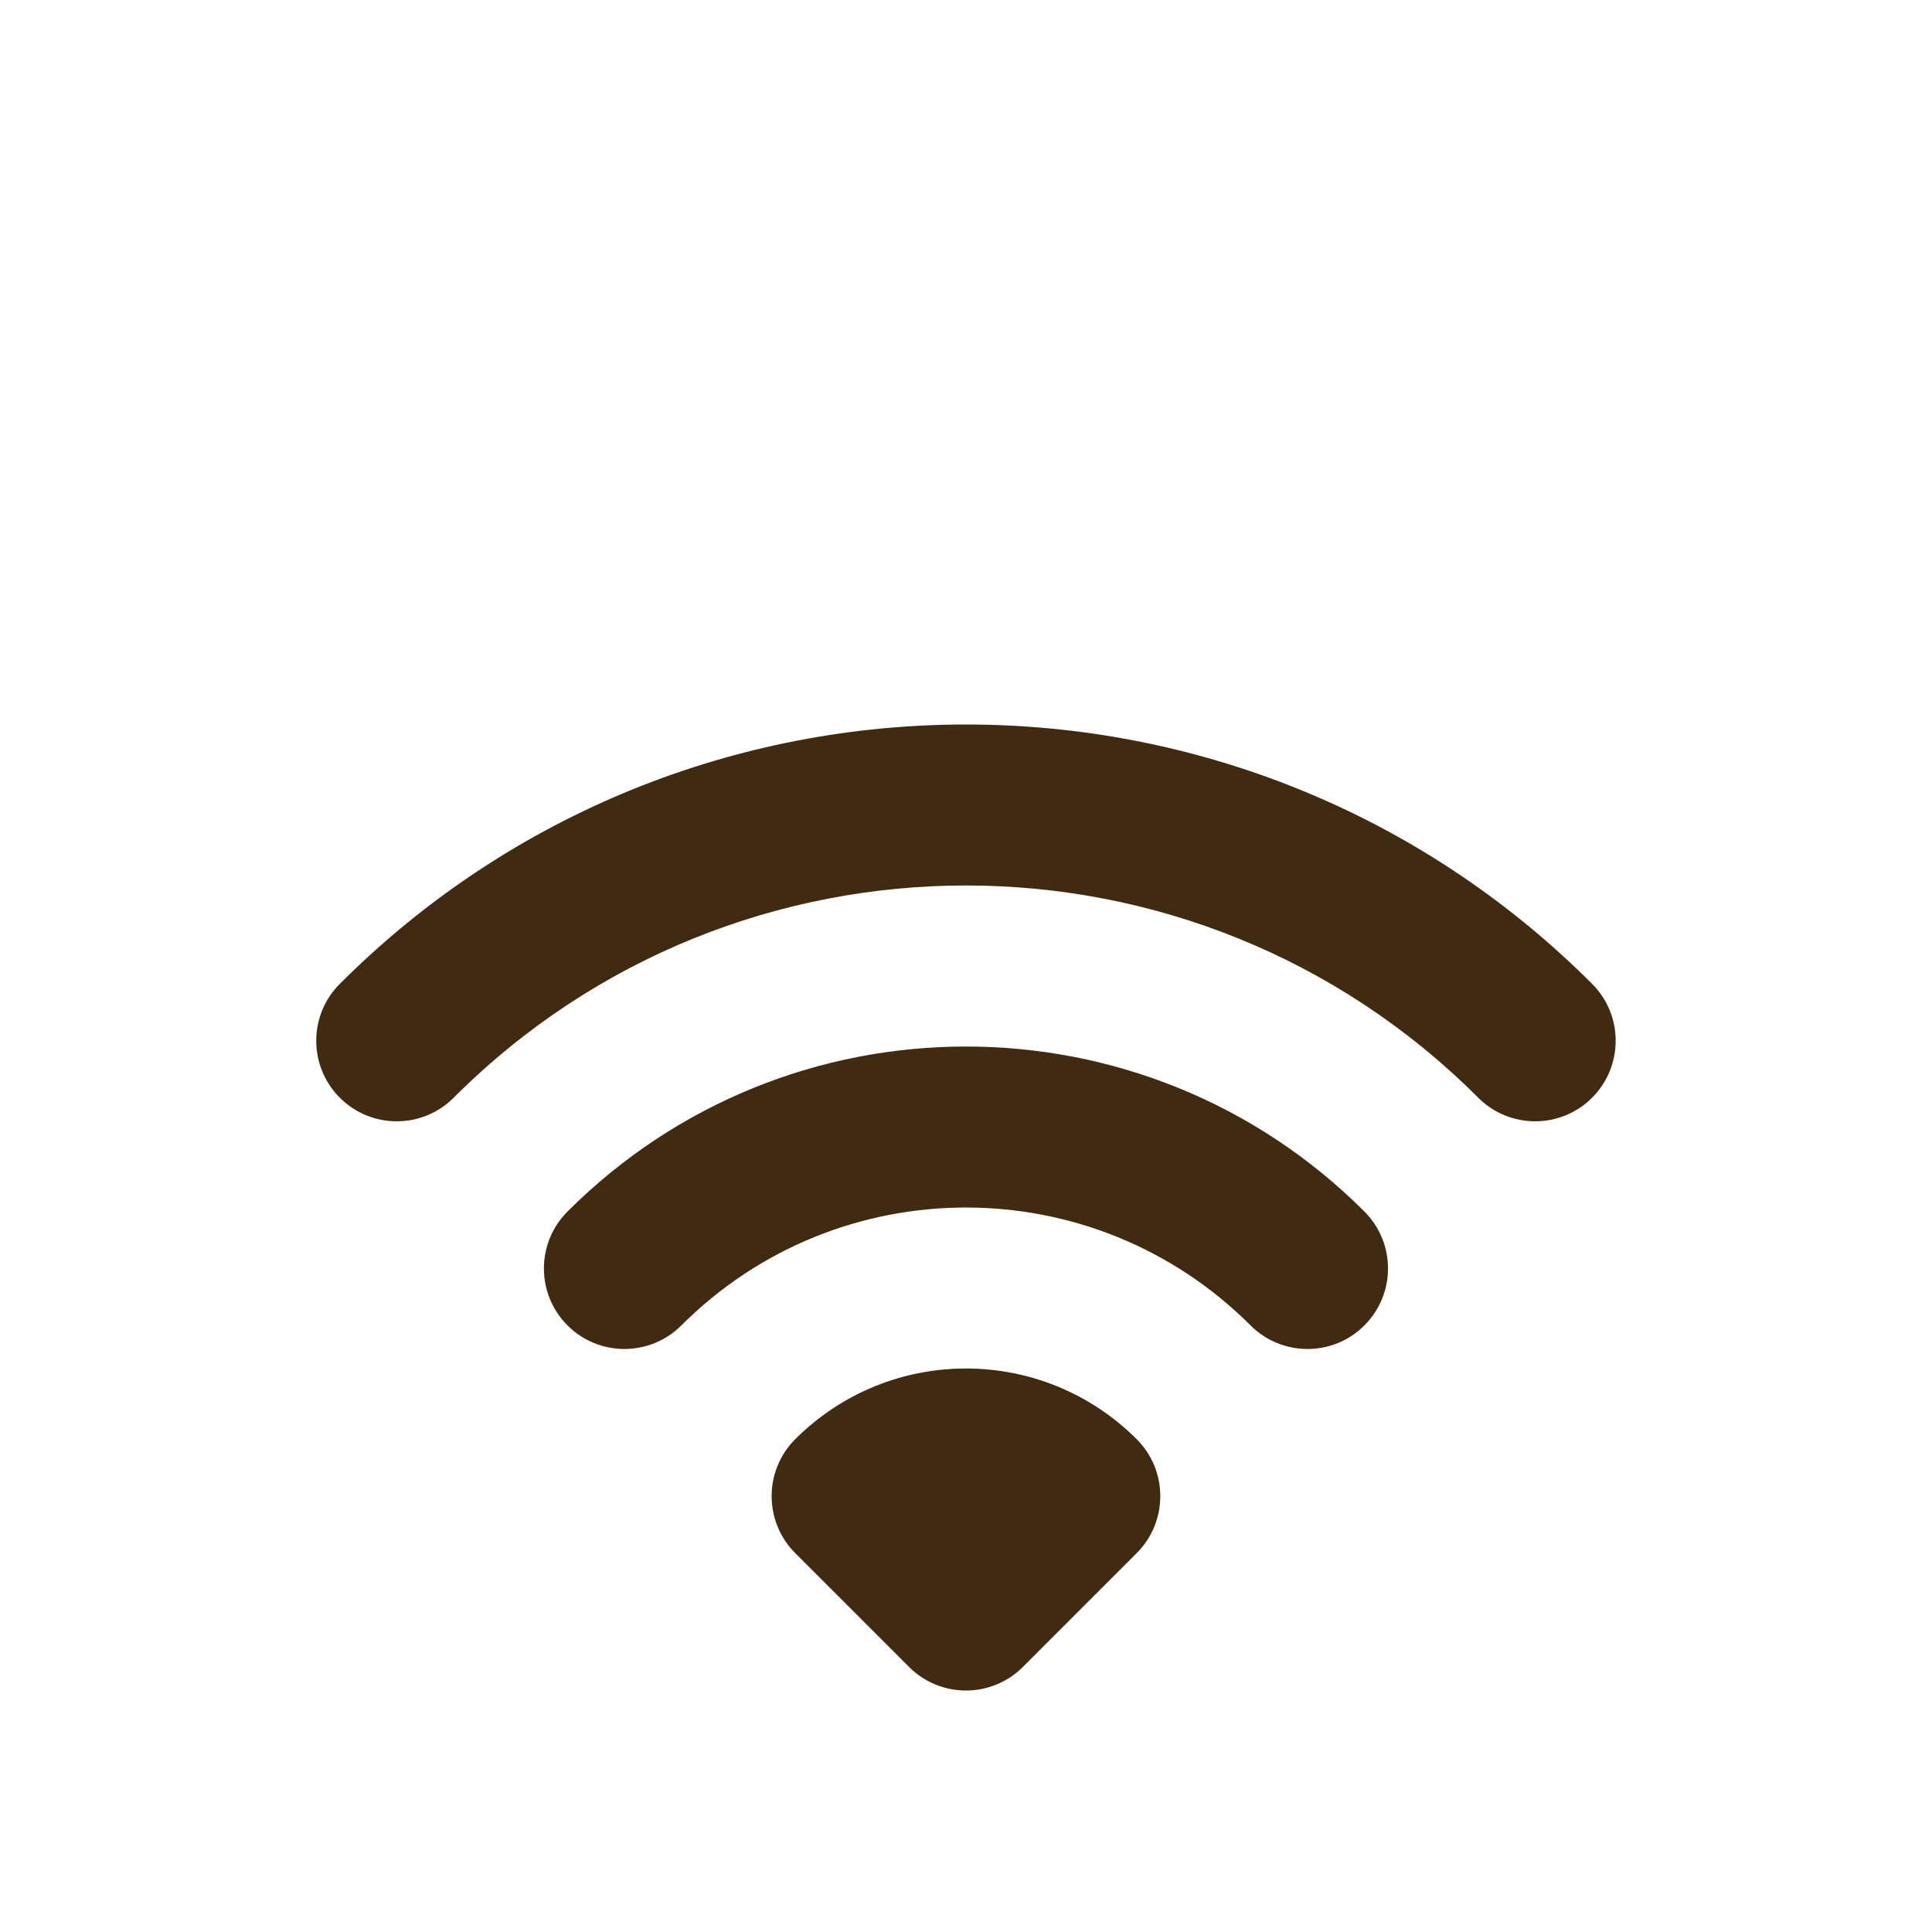
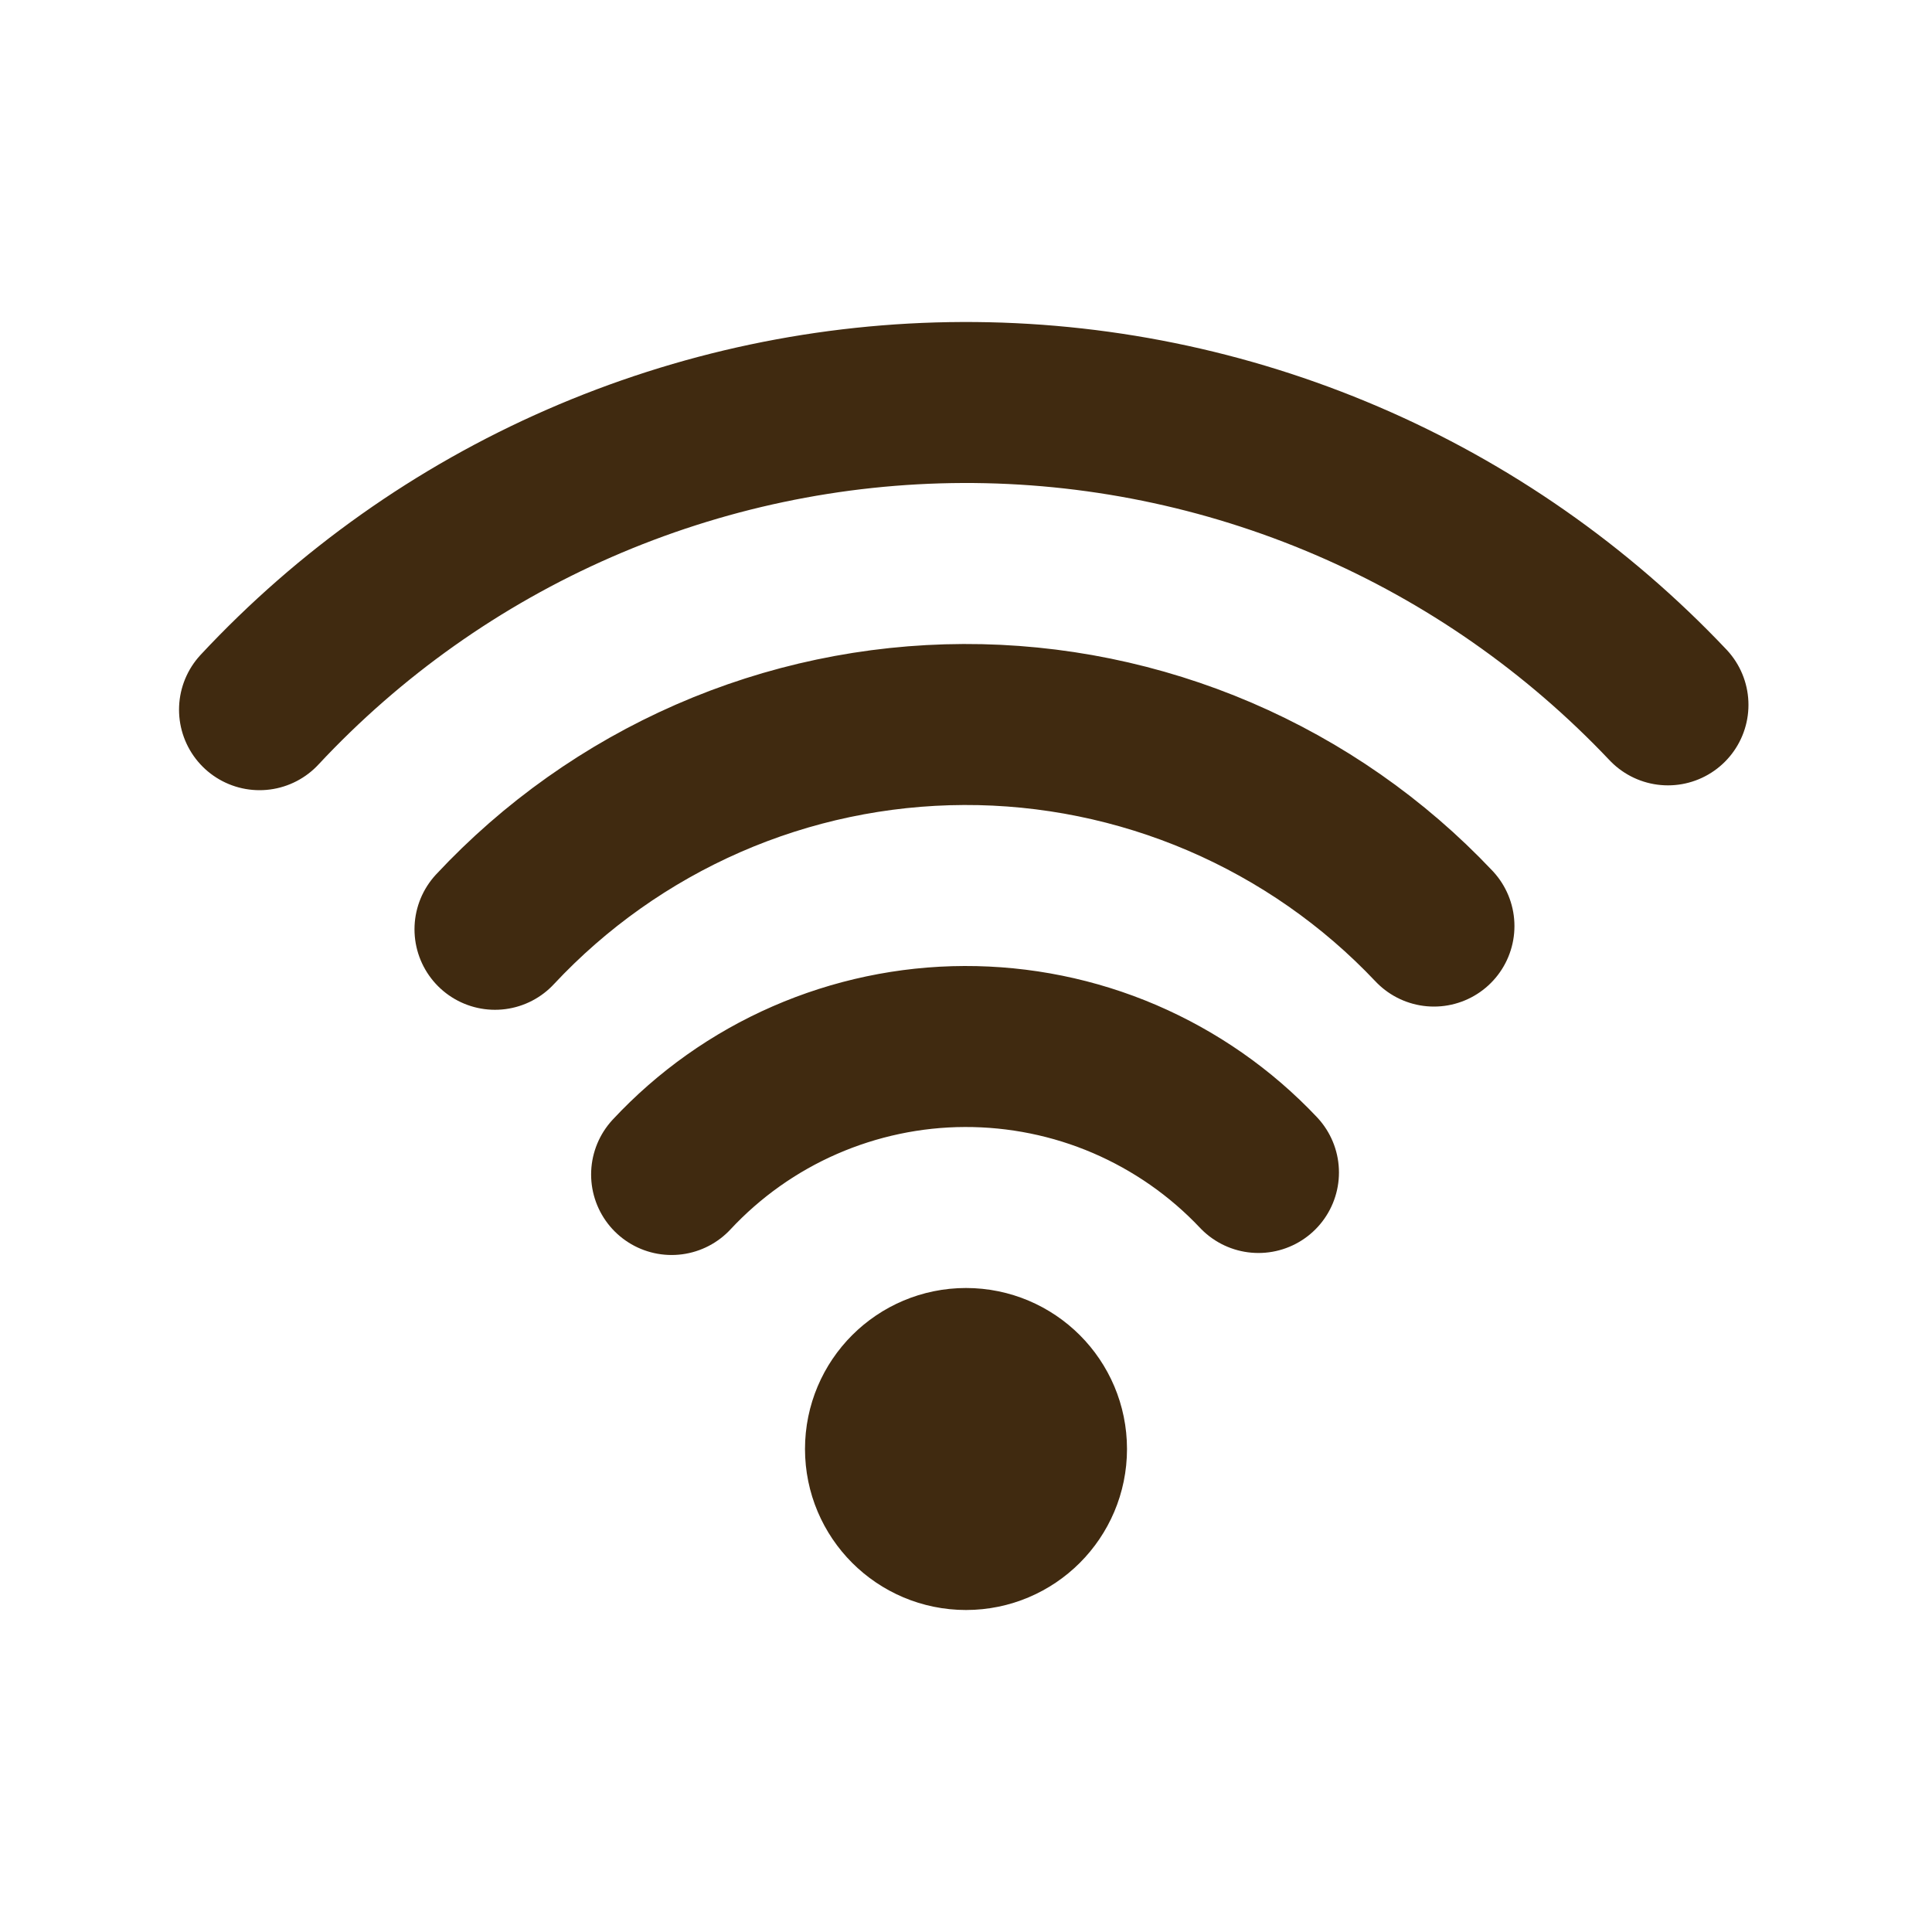
<svg xmlns="http://www.w3.org/2000/svg" width="800px" height="800px" viewBox="0 0 24 24" fill="none">
  <g id="SVGRepo_bgCarrier" stroke-width="0" />
  <g id="SVGRepo_tracerCarrier" stroke-linecap="round" stroke-linejoin="round" />
  <g id="SVGRepo_iconCarrier">
-     <path fill-rule="evenodd" clip-rule="evenodd" d="M5.636 13.636C9.15 10.121 14.849 10.121 18.363 13.636C18.754 14.027 19.387 14.027 19.778 13.636C20.168 13.245 20.168 12.612 19.778 12.222C15.482 7.926 8.517 7.926 4.221 12.222C3.831 12.612 3.831 13.245 4.221 13.636C4.612 14.027 5.245 14.027 5.636 13.636ZM8.464 16.465C10.417 14.512 13.582 14.512 15.535 16.465C15.926 16.855 16.559 16.855 16.949 16.465C17.34 16.074 17.34 15.441 16.949 15.05C14.216 12.317 9.783 12.317 7.05 15.05C6.659 15.441 6.659 16.074 7.05 16.465C7.44 16.855 8.073 16.855 8.464 16.465ZM9.878 17.879C11.05 16.707 12.949 16.707 14.121 17.879C14.511 18.269 14.511 18.902 14.121 19.293L12.707 20.707C12.316 21.098 11.683 21.098 11.292 20.707L9.878 19.293C9.488 18.902 9.488 18.269 9.878 17.879Z" fill="#402A10" />
+     <g id="System / Wifi_High">
+       <path id="Vector" d="M8.343 14.59C8.809 14.09 9.372 13.691 9.998 13.418C10.624 13.145 11.3 13.002 11.983 13C12.666 12.998 13.342 13.135 13.97 13.404C14.598 13.674 15.164 14.068 15.633 14.565M6.149 11.544C6.895 10.745 7.796 10.107 8.797 9.669C9.799 9.231 10.879 9.004 11.972 9C13.065 8.996 14.147 9.217 15.151 9.647C16.156 10.078 17.062 10.709 17.813 11.504M3.224 8.816C4.342 7.617 5.693 6.66 7.196 6.004C8.698 5.348 10.318 5.006 11.957 5C13.597 4.994 15.221 5.325 16.728 5.971C18.234 6.616 19.593 7.565 20.72 8.756M12 19C11.448 19 11 18.552 11 18C11 17.448 11.448 17 12 17C12.552 17 13 17.448 13 18C13 18.552 12.552 19 12 19Z" stroke="#402A10" stroke-width="2" stroke-linecap="round" stroke-linejoin="round" />
+     </g>
  </g>
</svg>
